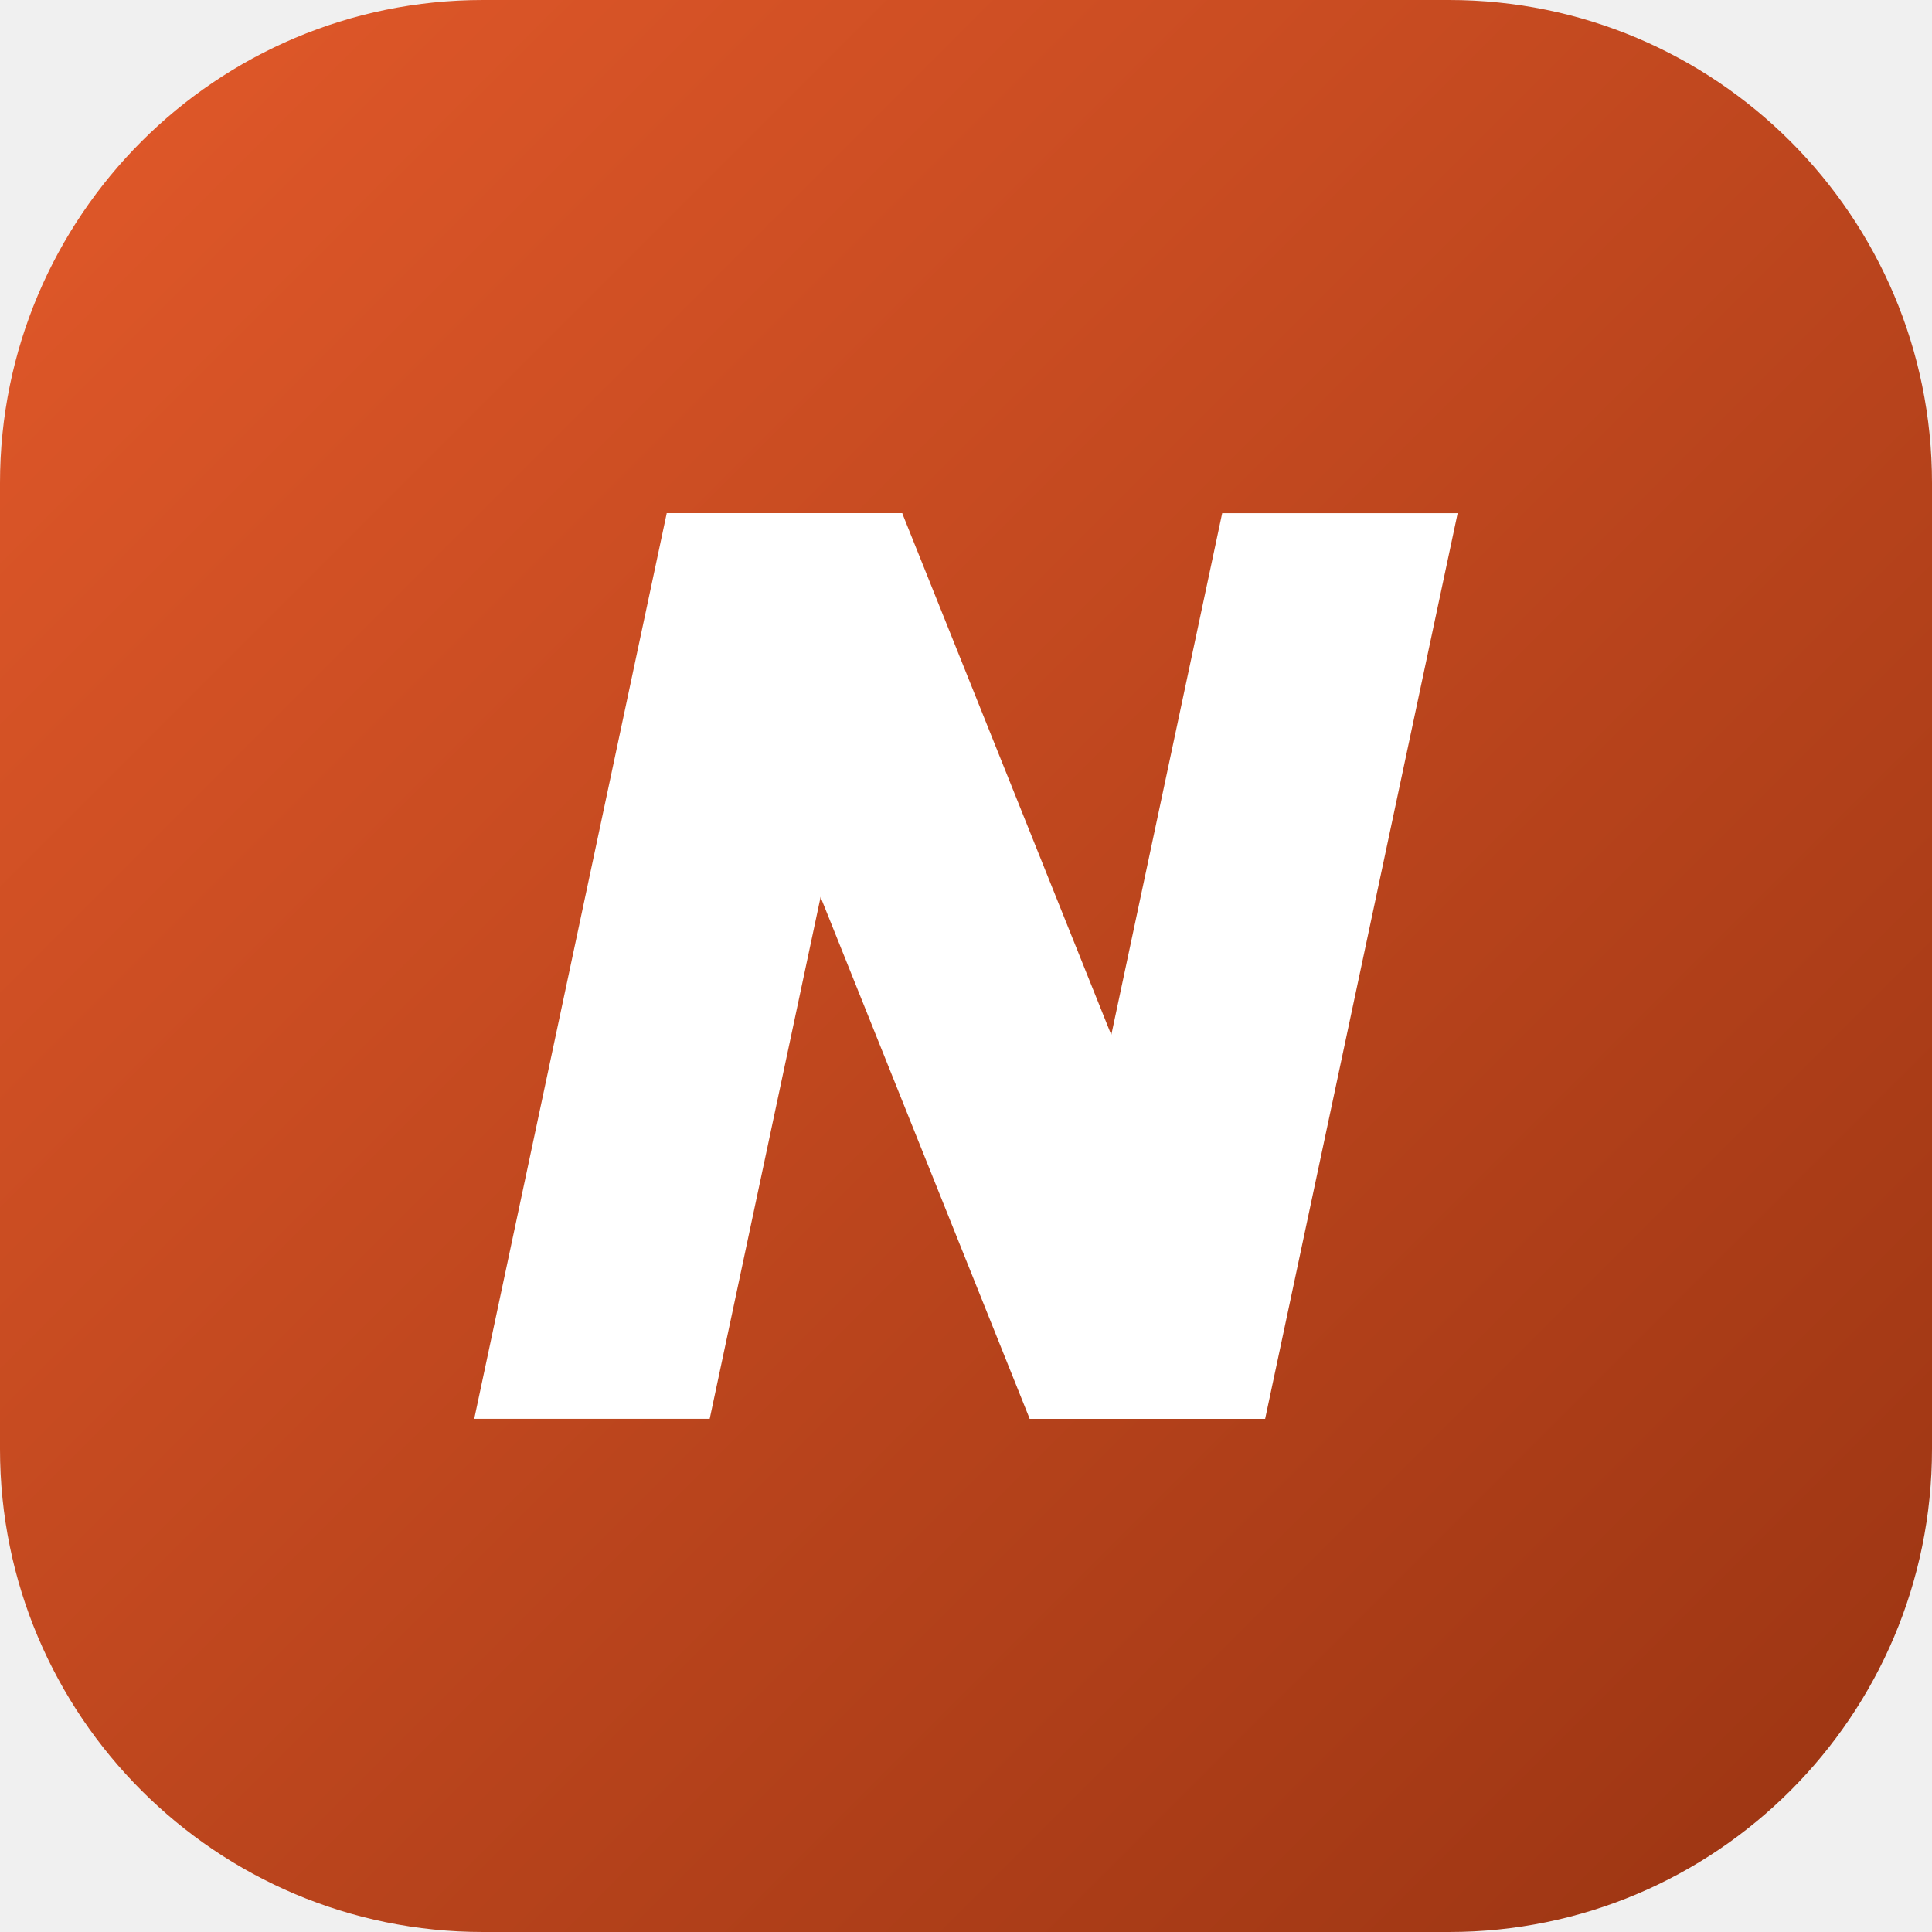
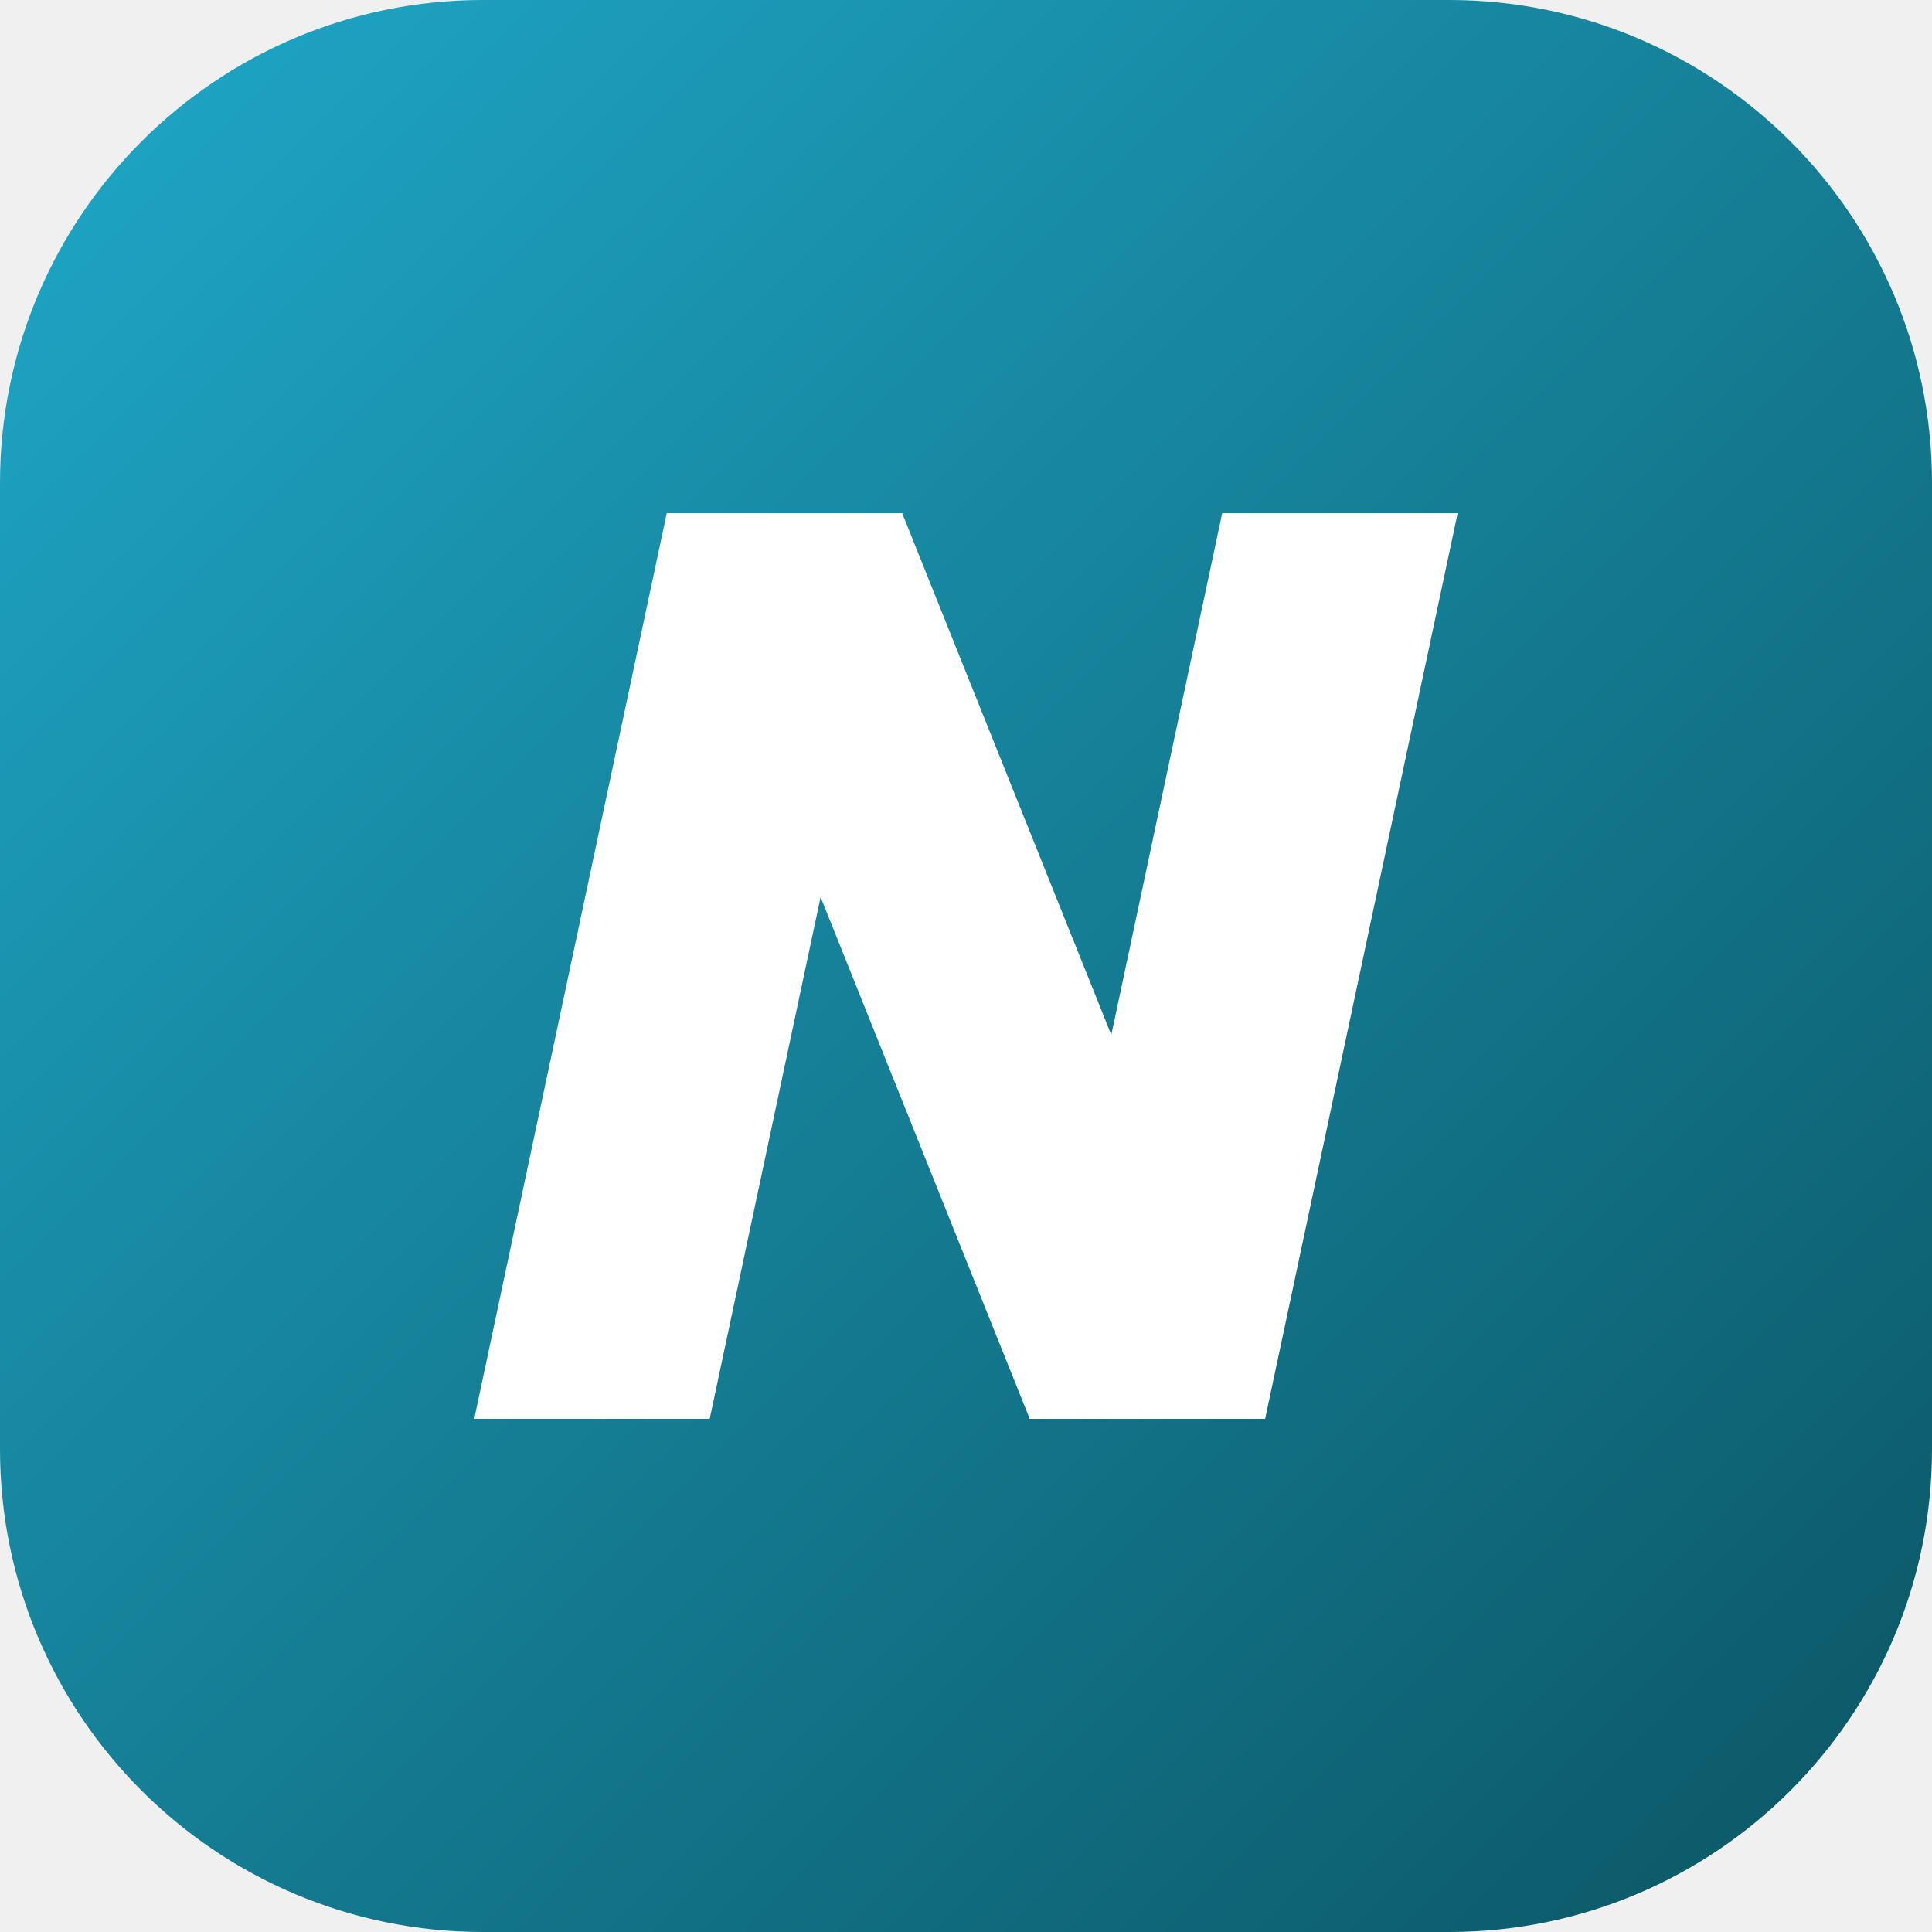
<svg xmlns="http://www.w3.org/2000/svg" width="32" height="32" viewBox="0 0 32 32" fill="none">
  <defs>
    <linearGradient id="t" x1="0" y1="0" x2="32" y2="32" gradientUnits="userSpaceOnUse">
-       <stop stop-color="#E2592A" />
-       <stop offset="1" stop-color="#9A3412" />
+       <stop stop-color="#1FA8C9" />
+       <stop offset="1" stop-color="#0B5563" />
    </linearGradient>
  </defs>
  <rect width="32" height="32" rx="8" fill="url(#t)" />
  <g transform="translate(4.05,0) skewX(-12)">
    <path d="M8.8 8.5 h3.9 v15 h-3.9 z" fill="#FFFFFF" />
    <path d="M18 8.5 h3.9 v15 h-3.9 z" fill="#FFFFFF" />
    <path d="M8.8 8.5 L12.7 8.5 L21.9 23.5 L18 23.5 Z" fill="#FFFFFF" />
  </g>
</svg>
